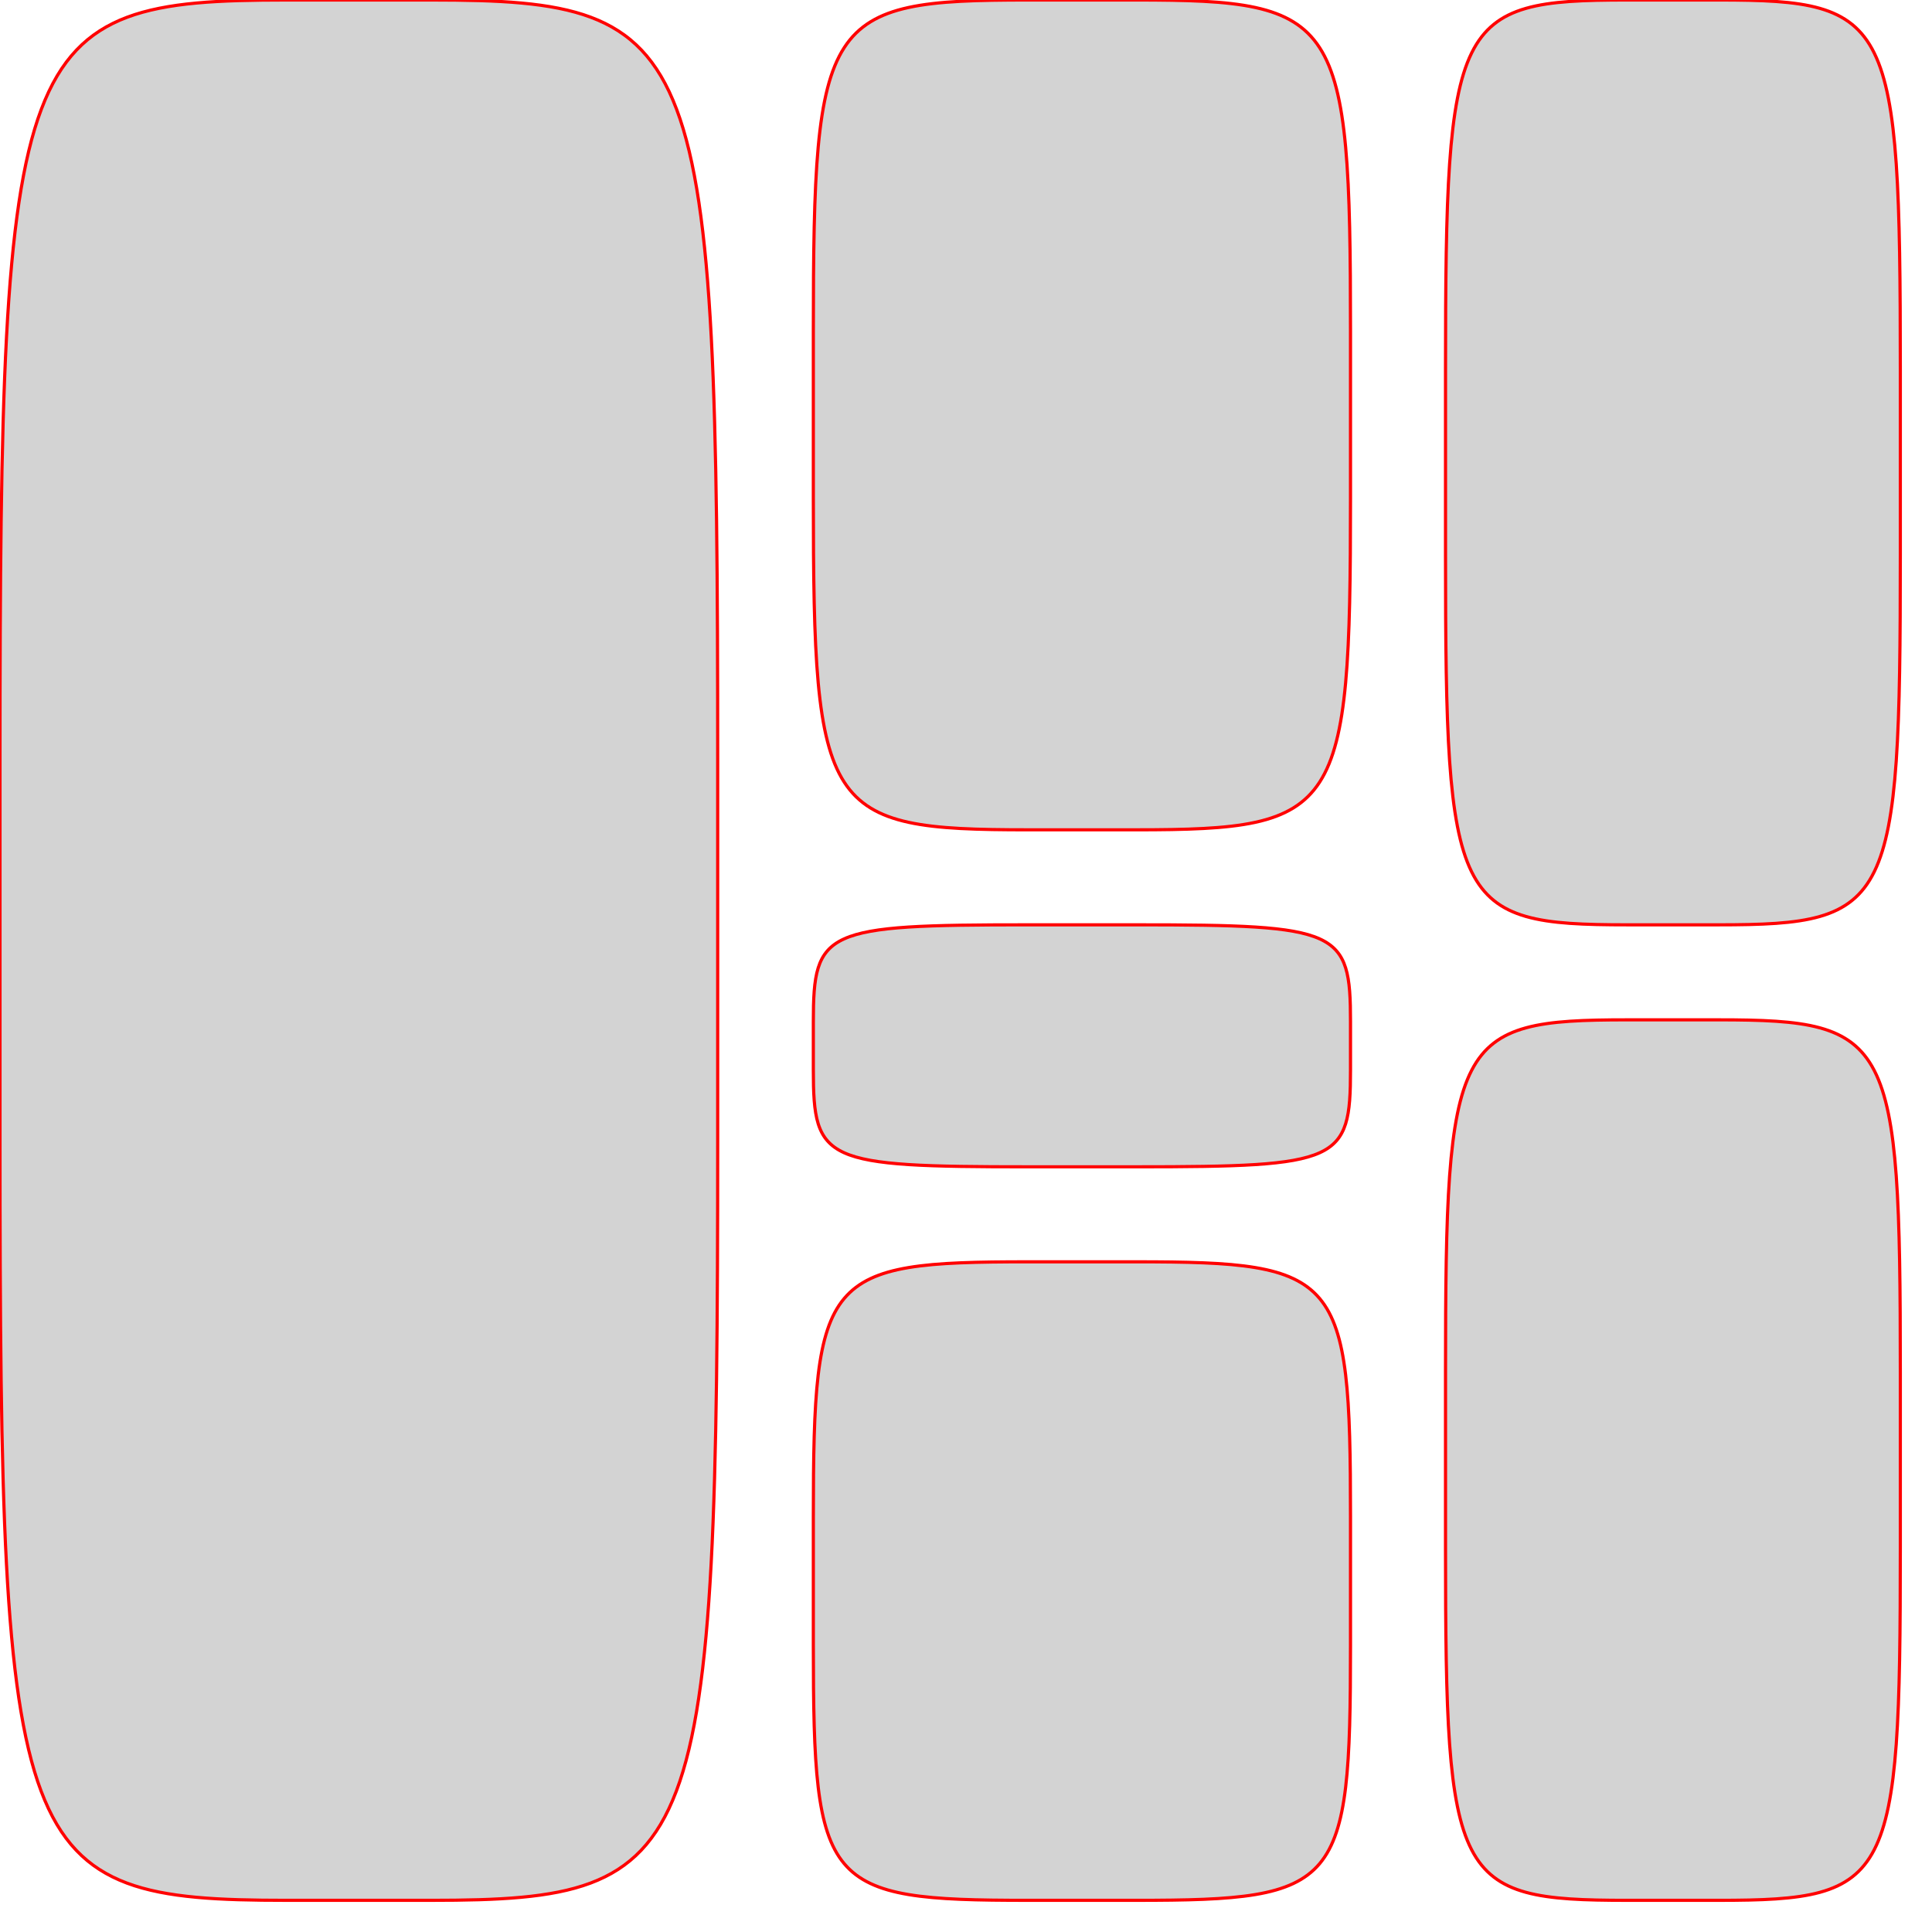
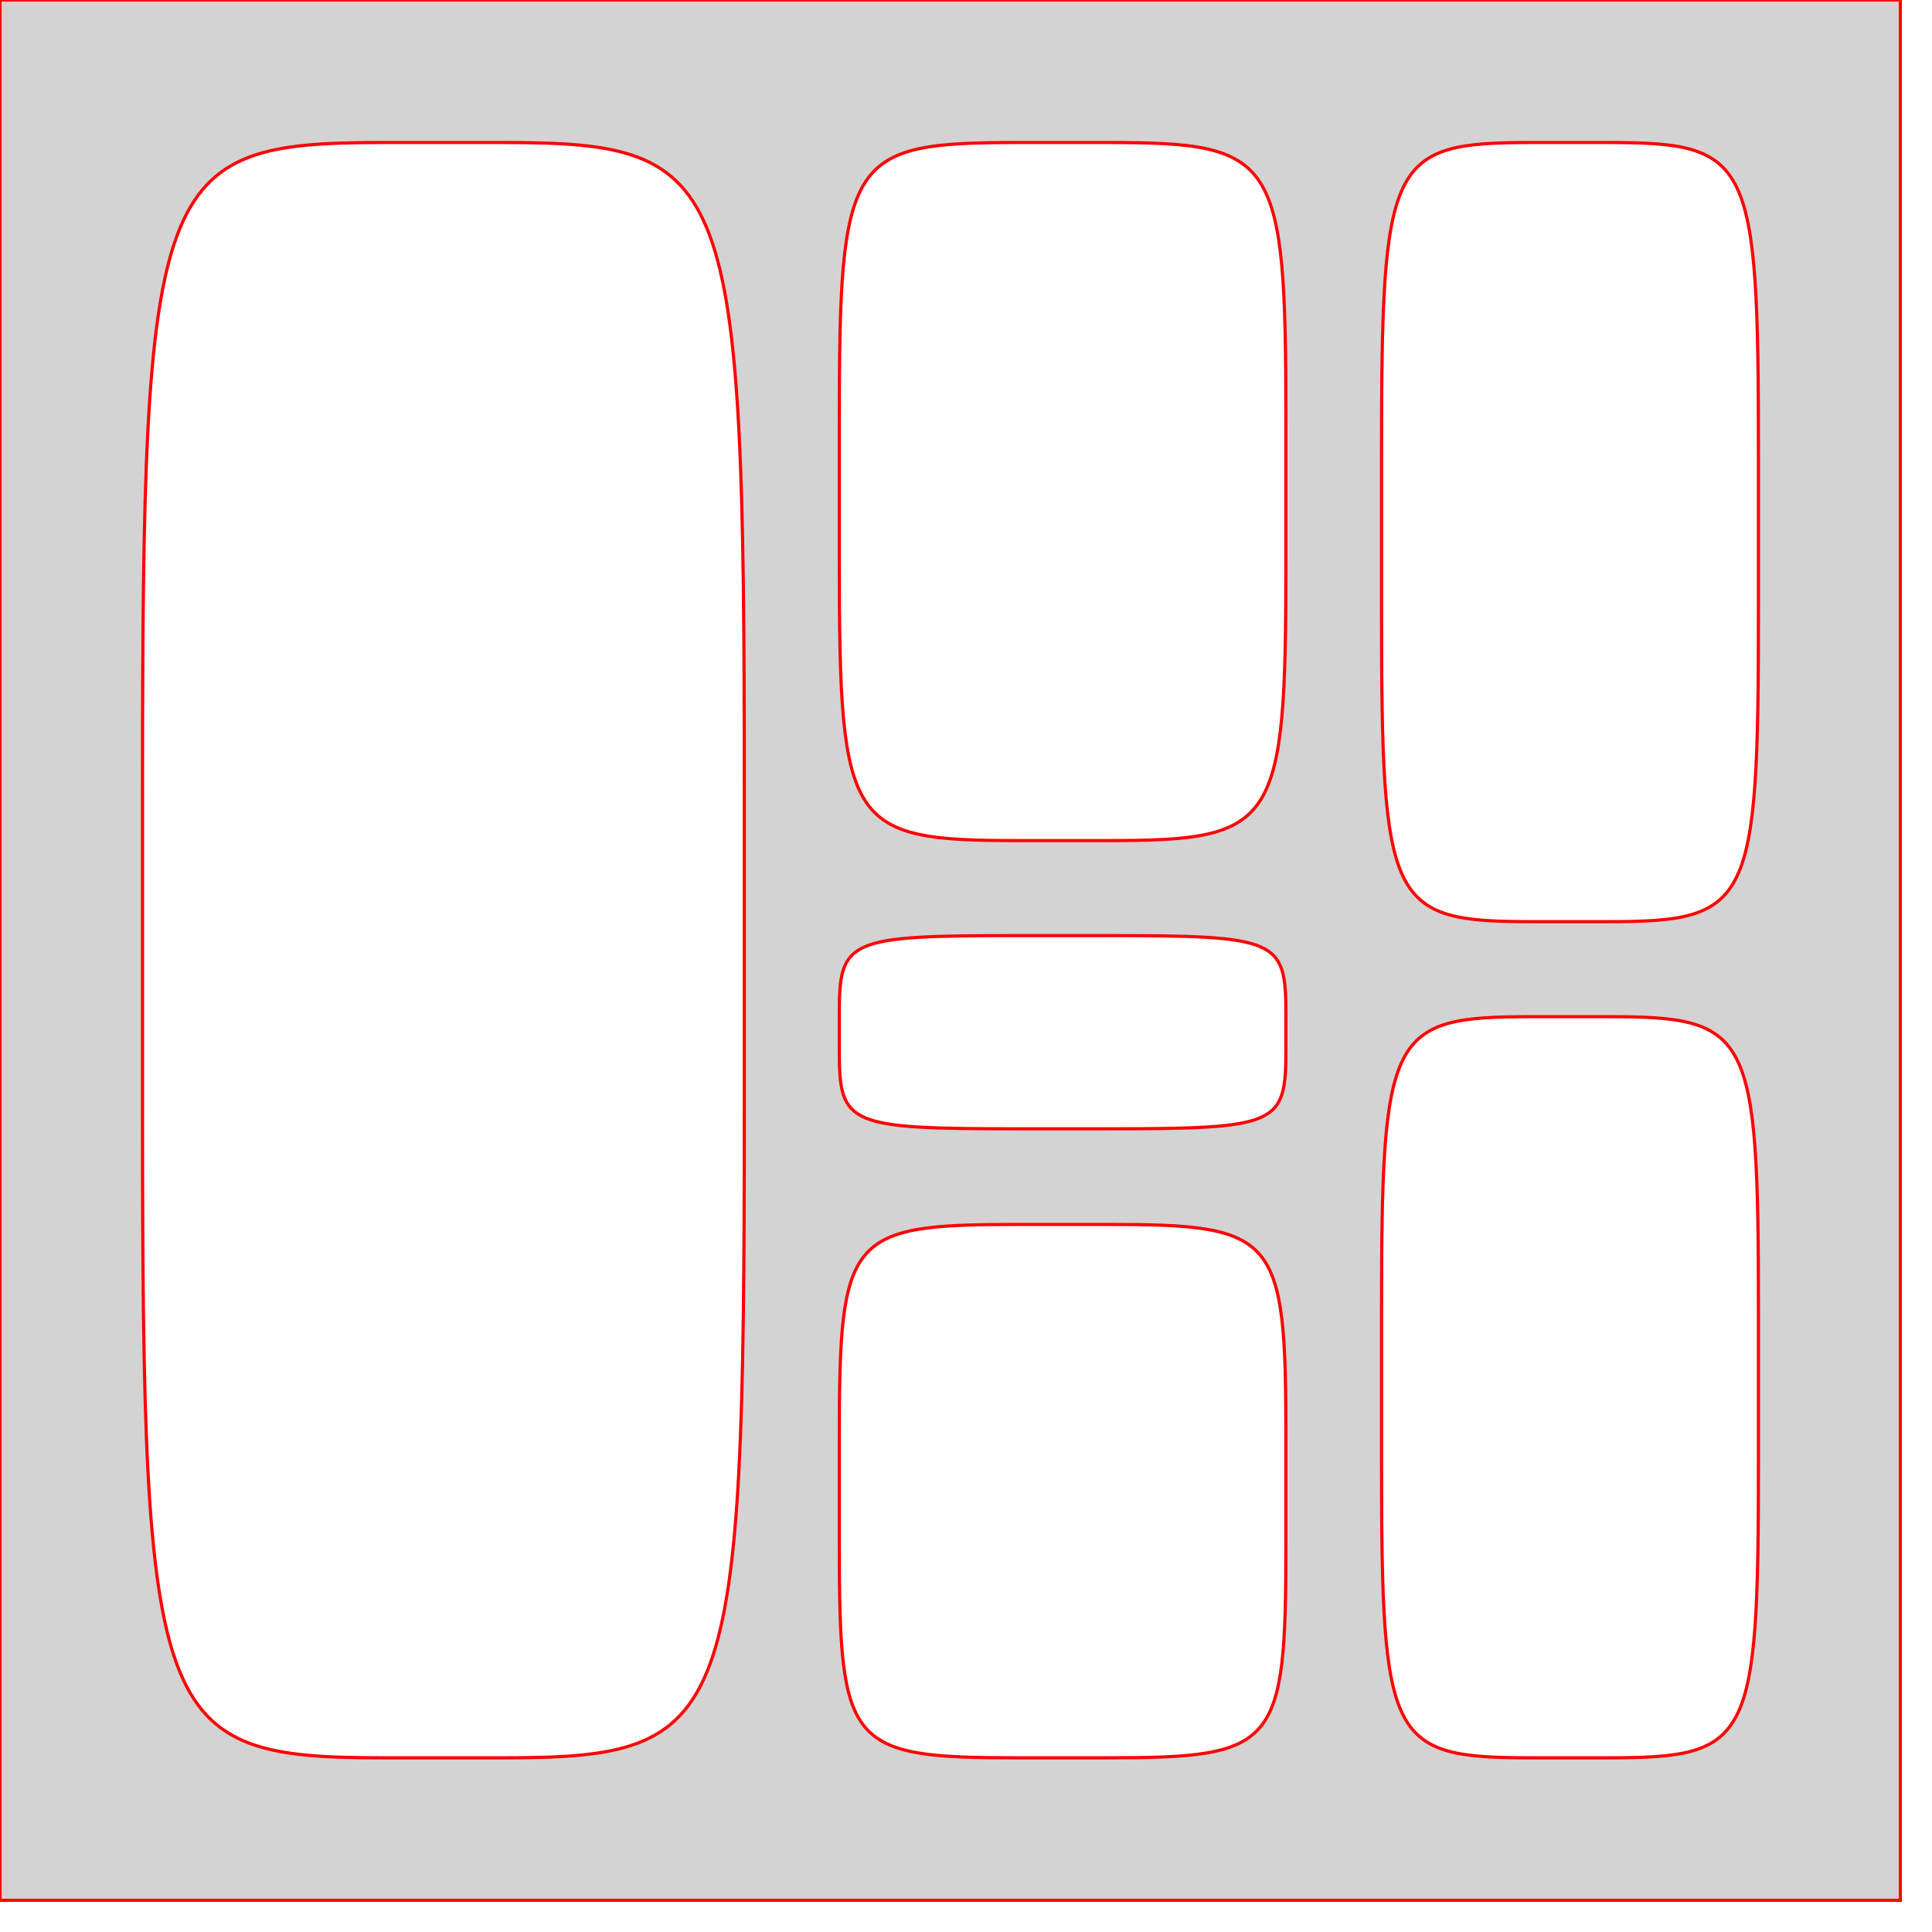
<svg xmlns="http://www.w3.org/2000/svg" version="1.1" width="3in" height="3in" viewBox="0 0 3.05 3.05">
-   <g fill="none" fill-rule="none" stroke="none" stroke-width="none" stroke-linecap="butt" stroke-linejoin="miter" stroke-miterlimit="10" stroke-dasharray="" stroke-dashoffset="0" font-family="none" font-weight="none" font-size="none" text-anchor="none" style="mix-blend-mode: normal">
-     <path d="M0,3v-3h3v3z" fill="none" fill-rule="nonzero" stroke="none" stroke-width="1" />
-     <path d="M2.282,3v-1.39h0.718v1.39z" fill="none" fill-rule="nonzero" stroke="none" stroke-width="1" />
-     <path d="M2.282,1.46v-1.46h0.718v1.46z" fill="none" fill-rule="nonzero" stroke="none" stroke-width="1" />
-     <path d="M1.284,3v-1.008h0.848v1.008z" fill="none" fill-rule="nonzero" stroke="none" stroke-width="1" />
-     <path d="M1.284,1.842v-0.382h0.848v0.382z" fill="none" fill-rule="nonzero" stroke="none" stroke-width="1" />
-     <path d="M1.284,1.31v-1.31h0.848v1.31z" fill="none" fill-rule="nonzero" stroke="none" stroke-width="1" />
-     <path d="M0,3v-3h1.134v3z" fill="none" fill-rule="nonzero" stroke="none" stroke-width="1" />
-     <path d="M2.282,3v-1.39" fill="none" fill-rule="nonzero" stroke="none" stroke-width="1" />
-     <path d="M2.282,1.61h0.718" fill="none" fill-rule="nonzero" stroke="none" stroke-width="1" />
-     <path d="M2.282,1.61h0.718" fill="none" fill-rule="nonzero" stroke="none" stroke-width="1" />
-     <path d="M3,1.61v1.39" fill="none" fill-rule="nonzero" stroke="none" stroke-width="1" />
-     <path d="M3,1.61v1.39" fill="none" fill-rule="nonzero" stroke="none" stroke-width="1" />
-     <path d="M3,3h-0.718" fill="none" fill-rule="nonzero" stroke="none" stroke-width="1" />
-     <path d="M3,3h-0.718" fill="none" fill-rule="nonzero" stroke="none" stroke-width="1" />
-     <path d="M2.282,3v-1.39" fill="none" fill-rule="nonzero" stroke="none" stroke-width="1" />
-     <path d="M2.282,1.46v-1.46" fill="none" fill-rule="nonzero" stroke="none" stroke-width="1" />
-     <path d="M2.282,0h0.718" fill="none" fill-rule="nonzero" stroke="none" stroke-width="1" />
-     <path d="M2.282,0h0.718" fill="none" fill-rule="nonzero" stroke="none" stroke-width="1" />
-     <path d="M3,0v1.46" fill="none" fill-rule="nonzero" stroke="none" stroke-width="1" />
-     <path d="M3,0v1.46" fill="none" fill-rule="nonzero" stroke="none" stroke-width="1" />
-     <path d="M3,1.46h-0.718" fill="none" fill-rule="nonzero" stroke="none" stroke-width="1" />
-     <path d="M3,1.46h-0.718" fill="none" fill-rule="nonzero" stroke="none" stroke-width="1" />
-     <path d="M2.282,1.46v-1.46" fill="none" fill-rule="nonzero" stroke="none" stroke-width="1" />
-     <path d="M1.284,3v-1.008" fill="none" fill-rule="nonzero" stroke="none" stroke-width="1" />
-     <path d="M1.284,1.992h0.848" fill="none" fill-rule="nonzero" stroke="none" stroke-width="1" />
-     <path d="M1.284,1.992h0.848" fill="none" fill-rule="nonzero" stroke="none" stroke-width="1" />
-     <path d="M2.132,1.992v1.008" fill="none" fill-rule="nonzero" stroke="none" stroke-width="1" />
-     <path d="M2.132,1.992v1.008" fill="none" fill-rule="nonzero" stroke="none" stroke-width="1" />
-     <path d="M2.132,3h-0.848" fill="none" fill-rule="nonzero" stroke="none" stroke-width="1" />
-     <path d="M2.132,3h-0.848" fill="none" fill-rule="nonzero" stroke="none" stroke-width="1" />
-     <path d="M1.284,3v-1.008" fill="none" fill-rule="nonzero" stroke="none" stroke-width="1" />
-     <path d="M1.284,1.842v-0.382" fill="none" fill-rule="nonzero" stroke="none" stroke-width="1" />
-     <path d="M1.284,1.46h0.848" fill="none" fill-rule="nonzero" stroke="none" stroke-width="1" />
-     <path d="M1.284,1.46h0.848" fill="none" fill-rule="nonzero" stroke="none" stroke-width="1" />
-     <path d="M2.132,1.46v0.382" fill="none" fill-rule="nonzero" stroke="none" stroke-width="1" />
-     <path d="M2.132,1.46v0.382" fill="none" fill-rule="nonzero" stroke="none" stroke-width="1" />
-     <path d="M2.132,1.842h-0.848" fill="none" fill-rule="nonzero" stroke="none" stroke-width="1" />
-     <path d="M2.132,1.842h-0.848" fill="none" fill-rule="nonzero" stroke="none" stroke-width="1" />
-     <path d="M1.284,1.842v-0.382" fill="none" fill-rule="nonzero" stroke="none" stroke-width="1" />
-     <path d="M1.284,1.31v-1.31" fill="none" fill-rule="nonzero" stroke="none" stroke-width="1" />
-     <path d="M1.284,0h0.848" fill="none" fill-rule="nonzero" stroke="none" stroke-width="1" />
-     <path d="M1.284,0h0.848" fill="none" fill-rule="nonzero" stroke="none" stroke-width="1" />
-     <path d="M2.132,0v1.31" fill="none" fill-rule="nonzero" stroke="none" stroke-width="1" />
-     <path d="M2.132,0v1.31" fill="none" fill-rule="nonzero" stroke="none" stroke-width="1" />
-     <path d="M2.132,1.31h-0.848" fill="none" fill-rule="nonzero" stroke="none" stroke-width="1" />
-     <path d="M2.132,1.31h-0.848" fill="none" fill-rule="nonzero" stroke="none" stroke-width="1" />
-     <path d="M1.284,1.31v-1.31" fill="none" fill-rule="nonzero" stroke="none" stroke-width="1" />
-     <path d="M0,3v-3" fill="none" fill-rule="nonzero" stroke="none" stroke-width="1" />
-     <path d="M0,0h1.134" fill="none" fill-rule="nonzero" stroke="none" stroke-width="1" />
-     <path d="M0,0h1.134" fill="none" fill-rule="nonzero" stroke="none" stroke-width="1" />
-     <path d="M1.134,0v3" fill="none" fill-rule="nonzero" stroke="none" stroke-width="1" />
-     <path d="M1.134,0v3" fill="none" fill-rule="nonzero" stroke="none" stroke-width="1" />
-     <path d="M1.134,3h-1.134" fill="none" fill-rule="nonzero" stroke="none" stroke-width="1" />
-     <path d="M1.134,3h-1.134" fill="none" fill-rule="nonzero" stroke="none" stroke-width="1" />
-     <path d="M0,3v-3" fill="none" fill-rule="nonzero" stroke="none" stroke-width="1" />
-     <path d="M2.282,2.166c0,-0.528 0.014,-0.556 0.287,-0.556h0.144c0.273,0 0.287,0.028 0.287,0.556v0.278c0,0.528 -0.014,0.556 -0.287,0.556h-0.144c-0.273,0 -0.287,-0.028 -0.287,-0.556zM2.282,0.584c0,-0.555 0.014,-0.584 0.287,-0.584h0.144c0.273,0 0.287,0.029 0.287,0.584v0.292c0,0.555 -0.014,0.584 -0.287,0.584h-0.144c-0.273,0 -0.287,-0.029 -0.287,-0.584zM1.284,2.395c0,-0.383 0.017,-0.403 0.339,-0.403h0.17c0.322,0 0.339,0.02 0.339,0.403v0.202c0,0.383 -0.017,0.403 -0.339,0.403h-0.17c-0.322,0 -0.339,-0.02 -0.339,-0.403zM1.284,1.613c0,-0.145 0.017,-0.153 0.339,-0.153h0.17c0.322,0 0.339,0.008 0.339,0.153v0.076c0,0.145 -0.017,0.153 -0.339,0.153h-0.17c-0.322,0 -0.339,-0.008 -0.339,-0.153zM1.284,0.524c0,-0.498 0.017,-0.524 0.339,-0.524h0.17c0.322,0 0.339,0.026 0.339,0.524v0.262c0,0.498 -0.017,0.524 -0.339,0.524h-0.17c-0.322,0 -0.339,-0.026 -0.339,-0.524zM0,1.2c0,-1.14 0.023,-1.2 0.453,-1.2h0.227c0.431,0 0.453,0.06 0.453,1.2v0.6c0,1.14 -0.023,1.2 -0.453,1.2h-0.227c-0.431,0 -0.453,-0.06 -0.453,-1.2z" fill="#d3d3d3" fill-rule="evenodd" stroke="#ff0000" stroke-width="0.005" />
+   <g fill="#d3d3d3" fill-rule="evenodd" stroke="#ff0000" stroke-width="0.005" stroke-linecap="butt" stroke-linejoin="miter" stroke-miterlimit="10" stroke-dasharray="" stroke-dashoffset="0" font-family="none" font-weight="none" font-size="none" text-anchor="none" style="mix-blend-mode: normal">
+     <path d="M0,3v-3h3v3zM2.181,2.073c0,-0.445 0.012,-0.468 0.238,-0.468h0.119c0.226,0 0.238,0.023 0.238,0.468v0.234c0,0.445 -0.012,0.468 -0.238,0.468h-0.119c-0.226,0 -0.238,-0.023 -0.238,-0.468zM2.181,0.717c0,-0.467 0.012,-0.492 0.238,-0.492h0.119c0.226,0 0.238,0.025 0.238,0.492v0.246c0,0.467 -0.012,0.492 -0.238,0.492h-0.119c-0.226,0 -0.238,-0.025 -0.238,-0.492zM1.325,2.27c0,-0.32 0.014,-0.337 0.282,-0.337h0.141c0.268,0 0.282,0.017 0.282,0.337v0.168c0,0.32 -0.014,0.337 -0.282,0.337h-0.141c-0.268,0 -0.282,-0.017 -0.282,-0.337zM1.325,1.599c0,-0.116 0.014,-0.122 0.282,-0.122h0.141c0.268,0 0.282,0.006 0.282,0.122v0.061c0,0.116 -0.014,0.122 -0.282,0.122h-0.141c-0.268,0 -0.282,-0.006 -0.282,-0.122zM1.325,0.666c0,-0.419 0.014,-0.441 0.282,-0.441h0.141c0.268,0 0.282,0.022 0.282,0.441v0.22c0,0.419 -0.014,0.441 -0.282,0.441h-0.141c-0.268,0 -0.282,-0.022 -0.282,-0.441zM0.225,1.245c0,-0.969 0.019,-1.02 0.38,-1.02h0.19c0.361,0 0.38,0.051 0.38,1.02v0.51c0,0.969 -0.019,1.02 -0.38,1.02h-0.19c-0.361,0 -0.38,-0.051 -0.38,-1.02z" />
  </g>
</svg>
